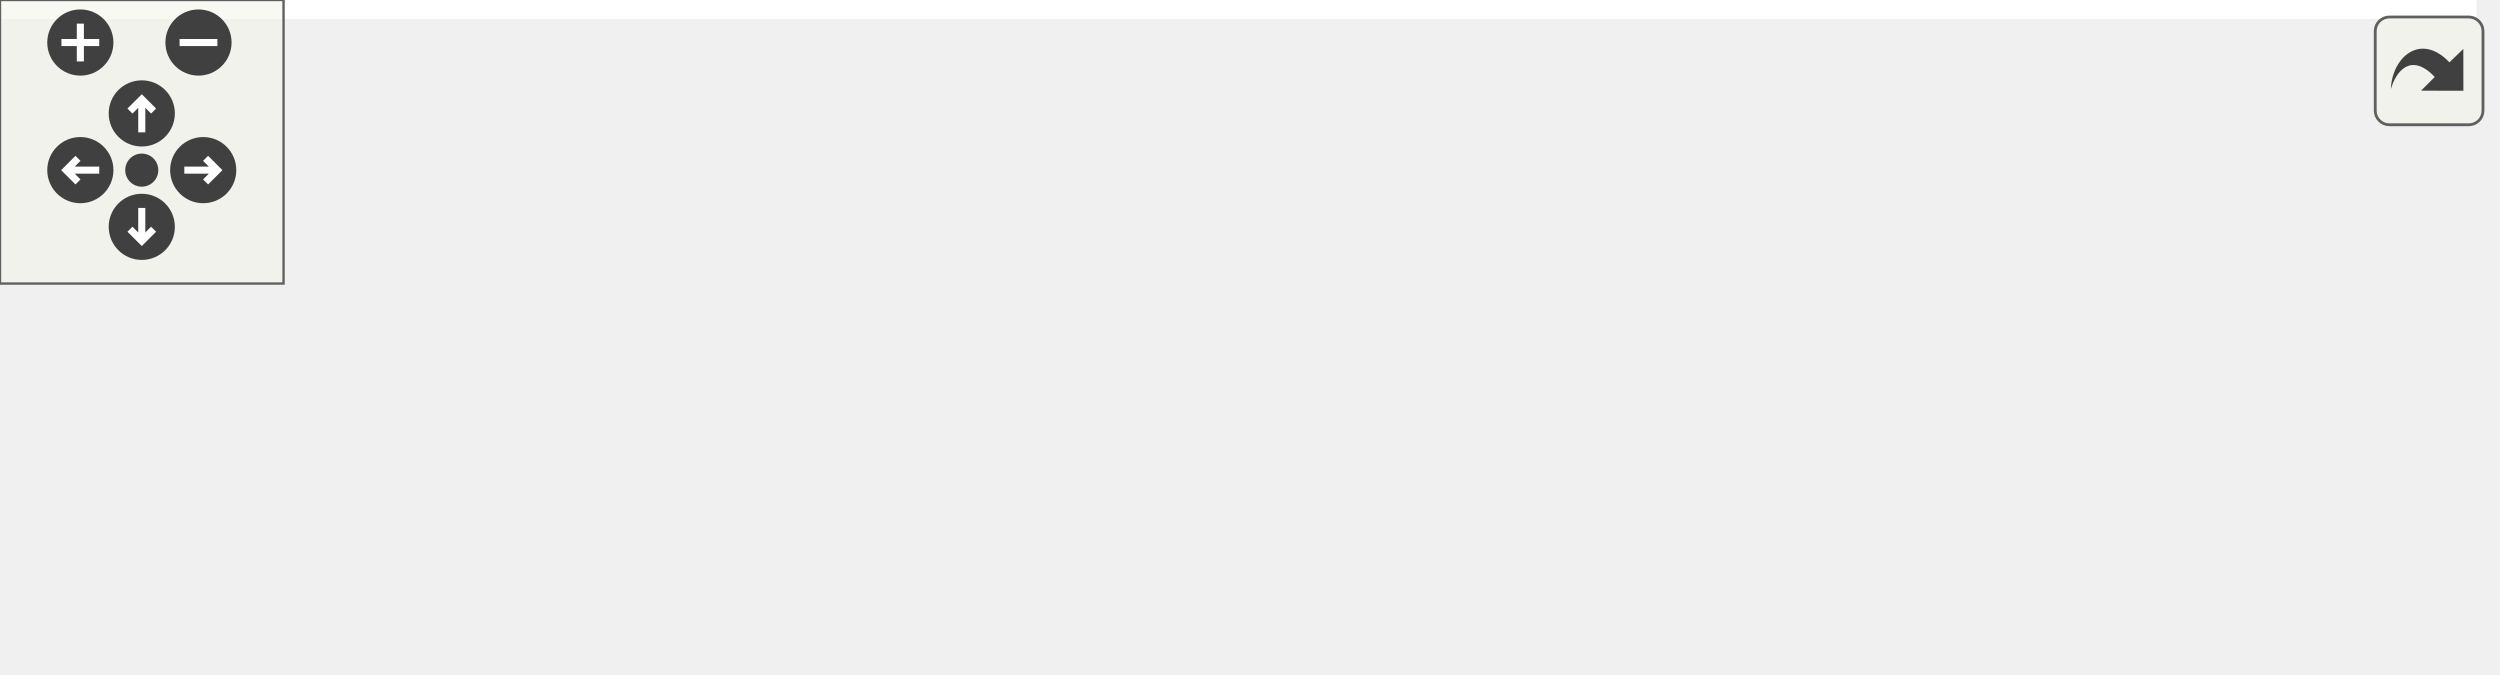
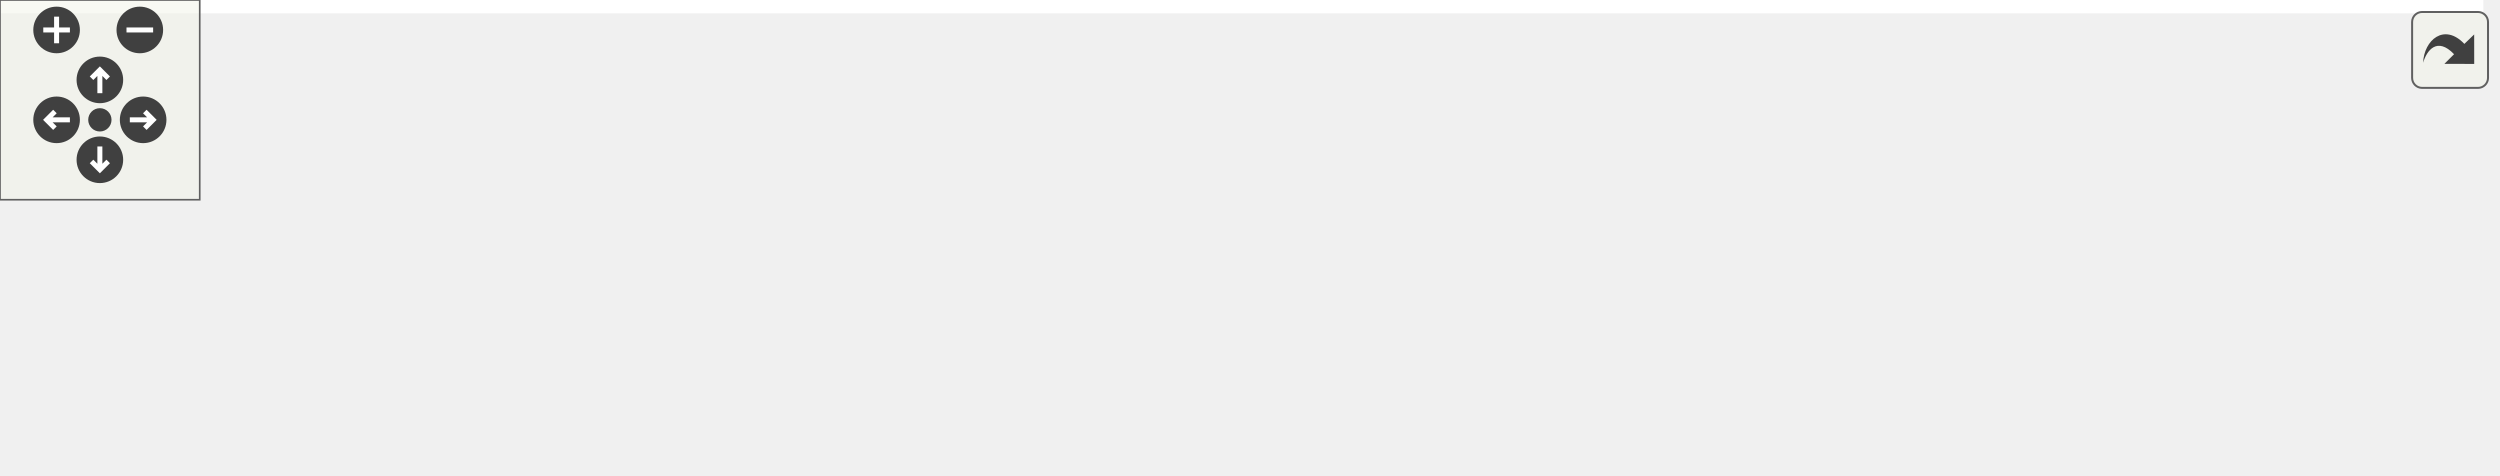
<svg xmlns="http://www.w3.org/2000/svg" xmlns:xlink="http://www.w3.org/1999/xlink" id="main" version="1.1" xml:space="preserve">
  <style type="text/css">
.edge:hover path { stroke: red; }
.edge:hover polygon { stroke: red; fill: red; }
</style>
  <defs>
    <circle id="rim" cx="0" cy="0" r="7" />
    <circle id="rim2" cx="0" cy="0" r="3.5" />
    <g id="zoomPlus">
      <use xlink:href="#rim" fill="#404040">
        <set attributeName="fill" to="#808080" begin="zoomplus.mouseover" end="zoomplus.mouseout" />
      </use>
      <path d="M-4,0h8M0,-4v8" fill="none" stroke="white" stroke-width="1.5" pointer-events="none" />
    </g>
    <g id="zoomMin">
      <use xlink:href="#rim" fill="#404040">
        <set attributeName="fill" to="#808080" begin="zoomminus.mouseover" end="zoomminus.mouseout" />
      </use>
      <path d="M-4,0h8" fill="none" stroke="white" stroke-width="1.5" pointer-events="none" />
    </g>
    <g id="dirArrow">
      <path fill="none" stroke="white" stroke-width="1.5" d="M0,-3.0v7 M-2.5,-0.5L0,-3.0L2.5,-0.5" />
    </g>
    <g id="resetDef">
      <use xlink:href="#rim2" fill="#404040">
        <set attributeName="fill" to="#808080" begin="reset.mouseover" end="reset.mouseout" />
      </use>
    </g>
  </defs>
  <svg id="graph" class="graph">
    <g id="viewport">
-       <polygon fill="white" stroke="transparent" points="-4,4 -4,-82 524,-82 524,4 -4,4" />
+       <polygon fill="white" stroke="transparent" points="-4,4 -4,-82 746,-82 746,4 -4,4" />
      <g id="node1" class="node">
        <g id="a_node1">
          <a xlink:title="The OperatingSystem specification defines a class for several operating system related utility functi...">
-             <polygon fill="#bfbfbf" stroke="black" points="216.5,-57.5 216.5,-77.5 327.5,-77.5 327.5,-57.5 216.5,-57.5" />
-             <text text-anchor="middle" x="272" y="-64.7" font-family="Helvetica,sans-Serif" font-size="11.00">OperatingSystem.h</text>
+             <polygon fill="#bfbfbf" stroke="black" points="295.5,-57.5 295.5,-77.5 406.5,-77.5 406.5,-57.5 295.5,-57.5" />
+             <text text-anchor="middle" x="351" y="-64.7" font-family="Helvetica,sans-Serif" font-size="11.00">OperatingSystem.h</text>
          </a>
        </g>
      </g>
      <g id="node2" class="node">
        <g id="a_node2">
          <a xlink:href="_logging_support_8cpp.html" target="_top" xlink:title="The LoggingSupport body implements a class for simple entry/exit logging to a file; this logging reli...">
            <polygon fill="white" stroke="black" points="0,-0.5 0,-20.5 114,-20.5 114,-0.5 0,-0.5" />
            <text text-anchor="middle" x="57" y="-7.7" font-family="Helvetica,sans-Serif" font-size="11.00">LoggingSupport.cpp</text>
          </a>
        </g>
      </g>
      <g id="edge1" class="edge">
-         <path fill="none" stroke="midnightblue" d="M226.71,-54.91C186.61,-44.66 128.92,-29.9 92.2,-20.5" />
-         <polygon fill="midnightblue" stroke="midnightblue" points="225.94,-58.33 236.5,-57.42 227.68,-51.55 225.94,-58.33" />
+         <path fill="none" stroke="midnightblue" d="M292.85,-55.62C237.97,-45.35 156.63,-30.14 105.25,-20.53" />
+         <polygon fill="midnightblue" stroke="midnightblue" points="292.31,-59.08 302.78,-57.48 293.6,-52.2 292.31,-59.08" />
      </g>
      <g id="node3" class="node">
        <g id="a_node3">
          <a xlink:href="_operating_system_8cpp.html" target="_top" xlink:title="The OperatingSystem body implements a class for several operating system related utility functions (l...">
            <polygon fill="white" stroke="black" points="132.5,-0.5 132.5,-20.5 255.5,-20.5 255.5,-0.5 132.5,-0.5" />
            <text text-anchor="middle" x="194" y="-7.7" font-family="Helvetica,sans-Serif" font-size="11.00">OperatingSystem.cpp</text>
          </a>
        </g>
      </g>
      <g id="edge2" class="edge">
-         <path fill="none" stroke="midnightblue" d="M250.57,-51.39C236.58,-41.52 218.76,-28.96 206.9,-20.6" />
-         <polygon fill="midnightblue" stroke="midnightblue" points="248.93,-54.52 259.12,-57.42 252.96,-48.79 248.93,-54.52" />
+         <path fill="none" stroke="midnightblue" d="M315.29,-53.99C286.16,-43.79 245.72,-29.62 219.7,-20.5" />
+         <polygon fill="midnightblue" stroke="midnightblue" points="314.48,-57.41 325.07,-57.42 316.79,-50.81 314.48,-57.41" />
      </g>
      <g id="node4" class="node">
        <g id="a_node4">
          <a xlink:href="_fluid_synth_file_converter_8cpp.html" target="_top" xlink:title="The FluidSynthFileConverter module implements a conversion from a MIDI file into a wave file using th...">
            <polygon fill="white" stroke="black" points="274,-0.5 274,-20.5 428,-20.5 428,-0.5 274,-0.5" />
            <text text-anchor="middle" x="351" y="-7.7" font-family="Helvetica,sans-Serif" font-size="11.00">FluidSynthFileConverter.cpp</text>
          </a>
        </g>
      </g>
      <g id="edge3" class="edge">
-         <path fill="none" stroke="midnightblue" d="M293.3,-51.67C307.53,-41.76 325.81,-29.04 337.94,-20.6" />
-         <polygon fill="midnightblue" stroke="midnightblue" points="291.25,-48.83 285.05,-57.42 295.25,-54.58 291.25,-48.83" />
+         <path fill="none" stroke="midnightblue" d="M351,-47.38C351,-38.37 351,-28.04 351,-20.78" />
+         <polygon fill="midnightblue" stroke="midnightblue" points="347.5,-47.42 351,-57.42 354.5,-47.42 347.5,-47.42" />
      </g>
      <g id="node5" class="node">
        <g id="a_node5">
-           <a xlink:href="_midi_file_8cpp.html" target="_top" xlink:title="The MidiFile implementation implements the services of a MIDI file; currently only file reading is su...">
-             <polygon fill="white" stroke="black" points="446,-0.5 446,-20.5 520,-20.5 520,-0.5 446,-0.5" />
-             <text text-anchor="middle" x="483" y="-7.7" font-family="Helvetica,sans-Serif" font-size="11.00">MidiFile.cpp</text>
+           <a xlink:href="_fluid_synth_plugin___event_processor_8cpp.html" target="_top" xlink:title="The FluidSynthPlugin_Processor module implements the handling of MIDI events from the DAW via JUCE ha...">
+             <polygon fill="white" stroke="black" points="446.5,-0.5 446.5,-20.5 649.5,-20.5 649.5,-0.5 446.5,-0.5" />
+             <text text-anchor="middle" x="548" y="-7.7" font-family="Helvetica,sans-Serif" font-size="11.00">FluidSynthPlugin_EventProcessor.cpp</text>
          </a>
        </g>
      </g>
      <g id="edge4" class="edge">
-         <path fill="none" stroke="midnightblue" d="M316.7,-54.85C356.04,-44.59 412.5,-29.88 448.46,-20.5" />
-         <polygon fill="midnightblue" stroke="midnightblue" points="315.64,-51.51 306.84,-57.42 317.4,-58.28 315.64,-51.51" />
+         <path fill="none" stroke="midnightblue" d="M393.44,-54.65C430.13,-44.41 482.39,-29.82 515.75,-20.5" />
+         <polygon fill="midnightblue" stroke="midnightblue" points="392.22,-51.36 383.53,-57.42 394.1,-58.1 392.22,-51.36" />
+       </g>
+       <g id="node6" class="node">
+         <g id="a_node6">
+           <a xlink:href="_midi_file_8cpp.html" target="_top" xlink:title="The MidiFile implementation implements the services of a MIDI file; currently only file reading is su...">
+             <polygon fill="white" stroke="black" points="668,-0.5 668,-20.5 742,-20.5 742,-0.5 668,-0.5" />
+             <text text-anchor="middle" x="705" y="-7.7" font-family="Helvetica,sans-Serif" font-size="11.00">MidiFile.cpp</text>
+           </a>
+         </g>
+       </g>
+       <g id="edge5" class="edge">
+         <path fill="none" stroke="midnightblue" d="M416.62,-57.91C479.1,-49.47 575.68,-35.75 659,-21 661.89,-20.49 664.88,-19.93 667.88,-19.36" />
+         <polygon fill="midnightblue" stroke="midnightblue" points="415.96,-54.47 406.51,-59.27 416.89,-61.4 415.96,-54.47" />
      </g>
    </g>
  </svg>
  <g id="navigator" transform="translate(0 0)" fill="#404254">
    <rect fill="#f2f5e9" fill-opacity="0.5" stroke="#606060" stroke-width=".5" x="0" y="0" width="60" height="60" />
    <use id="zoomplus" xlink:href="#zoomPlus" x="17" y="9" />
    <use id="zoomminus" xlink:href="#zoomMin" x="42" y="9" />
    <use id="reset" xlink:href="#resetDef" x="30" y="36" />
    <g id="arrowUp" xlink:href="#dirArrow" transform="translate(30 24)">
      <use xlink:href="#rim" fill="#404040">
        <set attributeName="fill" to="#808080" begin="arrowUp.mouseover" end="arrowUp.mouseout" />
      </use>
      <path fill="none" stroke="white" stroke-width="1.5" d="M0,-3.0v7 M-2.5,-0.5L0,-3.0L2.5,-0.5" />
    </g>
    <g id="arrowRight" xlink:href="#dirArrow" transform="rotate(90) translate(36 -43)">
      <use xlink:href="#rim" fill="#404040">
        <set attributeName="fill" to="#808080" begin="arrowRight.mouseover" end="arrowRight.mouseout" />
      </use>
      <path fill="none" stroke="white" stroke-width="1.5" d="M0,-3.0v7 M-2.5,-0.5L0,-3.0L2.5,-0.5" />
    </g>
    <g id="arrowDown" xlink:href="#dirArrow" transform="rotate(180) translate(-30 -48)">
      <use xlink:href="#rim" fill="#404040">
        <set attributeName="fill" to="#808080" begin="arrowDown.mouseover" end="arrowDown.mouseout" />
      </use>
      <path fill="none" stroke="white" stroke-width="1.5" d="M0,-3.0v7 M-2.5,-0.5L0,-3.0L2.5,-0.5" />
    </g>
    <g id="arrowLeft" xlink:href="#dirArrow" transform="rotate(270) translate(-36 17)">
      <use xlink:href="#rim" fill="#404040">
        <set attributeName="fill" to="#808080" begin="arrowLeft.mouseover" end="arrowLeft.mouseout" />
      </use>
      <path fill="none" stroke="white" stroke-width="1.5" d="M0,-3.0v7 M-2.5,-0.5L0,-3.0L2.5,-0.5" />
    </g>
  </g>
  <svg viewBox="0 0 15 15" width="100%" height="30px" preserveAspectRatio="xMaxYMin meet">
    <g id="arrow_out" transform="scale(0.3 0.3)">
      <a xlink:href="_operating_system_8h__dep__incl_org.svg" target="_base">
        <rect id="button" ry="5" rx="5" y="6" x="6" height="38" width="38" fill="#f2f5e9" fill-opacity="0.5" stroke="#606060" stroke-width="1.0" />
        <path id="arrow" d="M 11.5,31.437 C 11.94,20.098 22.043,11.323 32.159,21.979 L 37.069,17.246 C 37.069,17.246 37.088,32 37.088,32 L 22.16,31.978 C 22.16,31.978 26.998,27.14 26.998,27.14 C 18.529,18.264 13.292,25.23 11.5,31.437 z" style="fill:#404040;" />
      </a>
    </g>
  </svg>
</svg>
